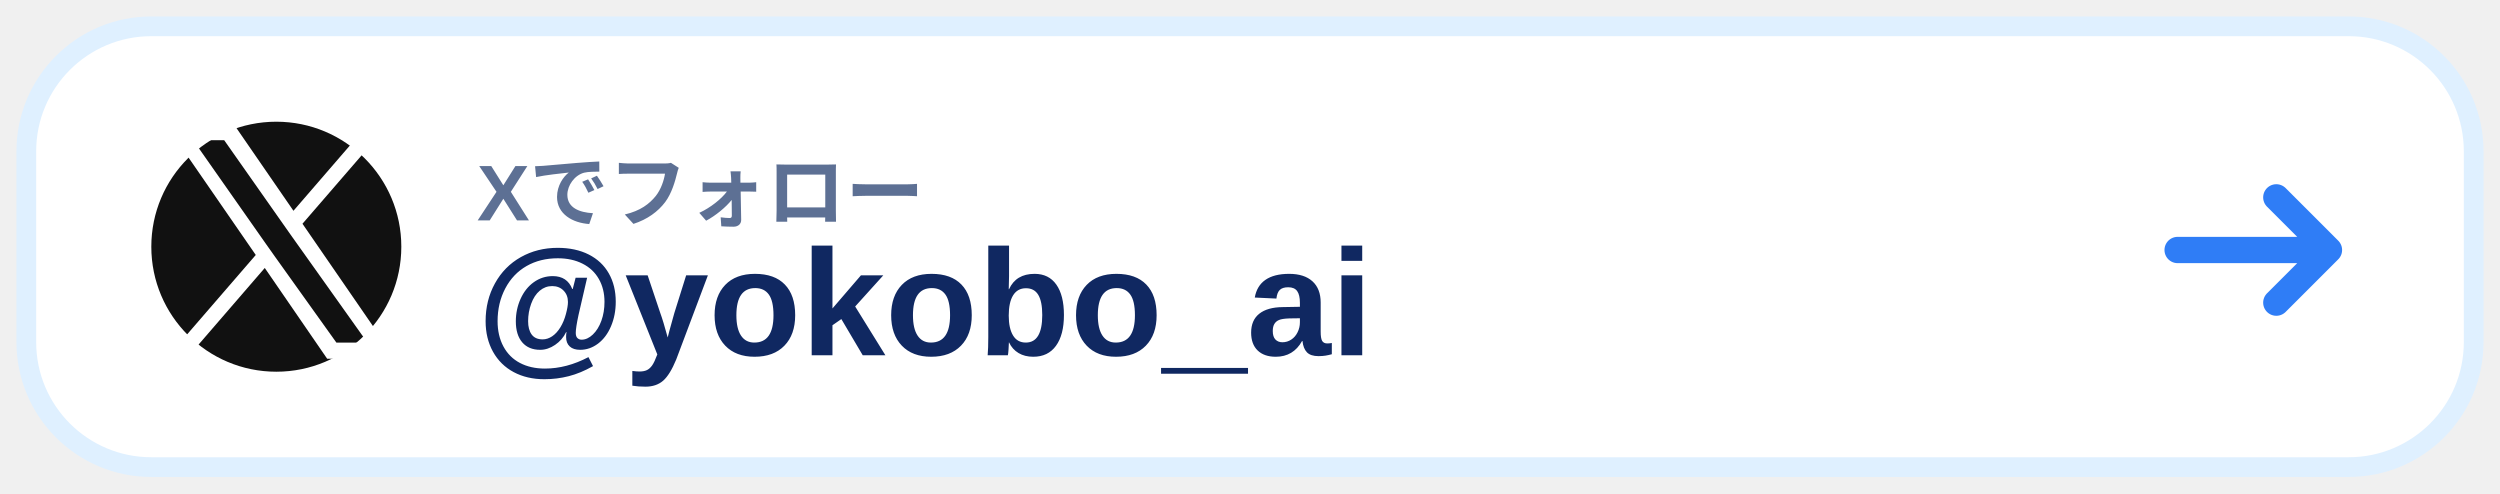
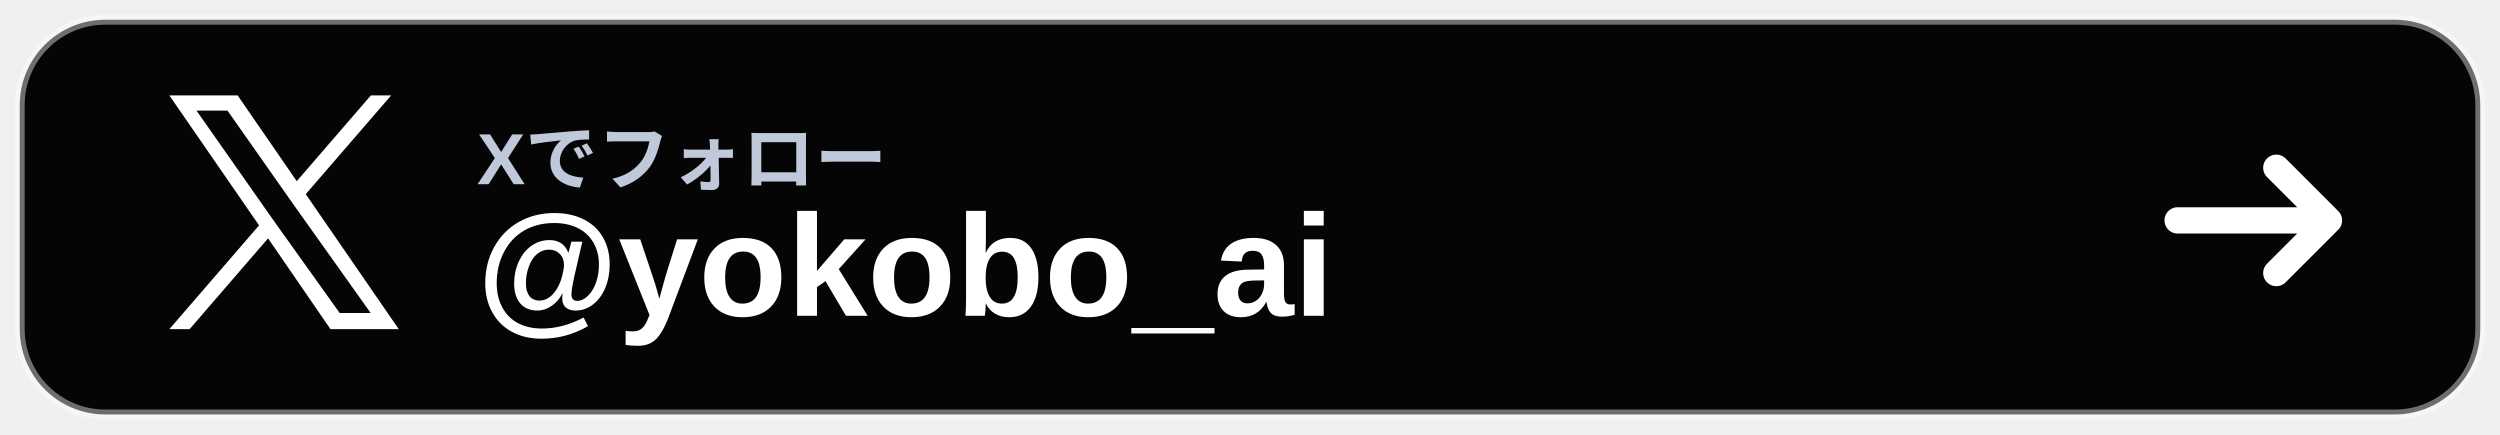
- <svg xmlns="http://www.w3.org/2000/svg" width="760" height="150" viewBox="0 0 760 150" fill="none">
-   <rect x="8" y="8" width="744" height="134" rx="38" fill="white" />
-   <rect x="8" y="8" width="744" height="134" rx="38" stroke="#DFF0FF" stroke-width="6" />
-   <circle cx="84" cy="75" r="38" fill="#111111" />
-   <path d="M91.95 68.02 117.91 38h-6.16L89.21 64.08 71.24 38H50.48l27.27 39.51-27.27 31.55h6.16l23.85-27.6 18.97 27.6h20.76L91.95 68.02Zm-8.49 9.82-2.78-3.93-21.94-31.28h9.42l17.73 25.23 2.77 3.93 23.03 32.37h-9.42L83.46 77.84Z" fill="white" />
-   <text x="145" y="67" font-family="Arial, Helvetica, sans-serif" font-size="24" font-weight="800" fill="#5D7094">Xでフォロー</text>
-   <text x="145" y="108" font-family="Arial, Helvetica, sans-serif" font-size="46" font-weight="900" fill="#102861">@yokobo_ai</text>
-   <path d="M662 76h46m0 0-16-16m16 16-16 16" stroke="#2F7DF6" stroke-width="8" stroke-linecap="round" stroke-linejoin="round" />
+ <svg xmlns="http://www.w3.org/2000/svg" width="760" height="132" viewBox="0 0 760 132" fill="none">
+   <rect x="6" y="6" width="748" height="120" rx="26" fill="#050505" />
+   <rect x="6" y="6" width="748" height="120" rx="26" stroke="rgba(255,255,255,0.42)" stroke-width="3" />
+   <path d="M92.95 59.02 118.91 29h-6.16L90.21 55.08 72.24 29H51.48l27.27 39.51-27.27 31.55h6.16l23.85-27.6 18.97 27.6h20.76L92.95 59.02Zm-8.49 9.82-2.78-3.93-21.94-31.28h9.42l17.73 25.23 2.77 3.93 23.03 32.37h-9.42L84.46 68.84Z" fill="white" />
+   <text x="145" y="56" font-family="Arial, Helvetica, sans-serif" font-size="22" font-weight="800" fill="#BFC9DA">Xでフォロー</text>
+   <text x="145" y="96" font-family="Arial, Helvetica, sans-serif" font-size="44" font-weight="900" fill="white">@yokobo_ai</text>
+   <path d="M662 67h46m0 0-16-16m16 16-16 16" stroke="white" stroke-width="8" stroke-linecap="round" stroke-linejoin="round" />
</svg>
